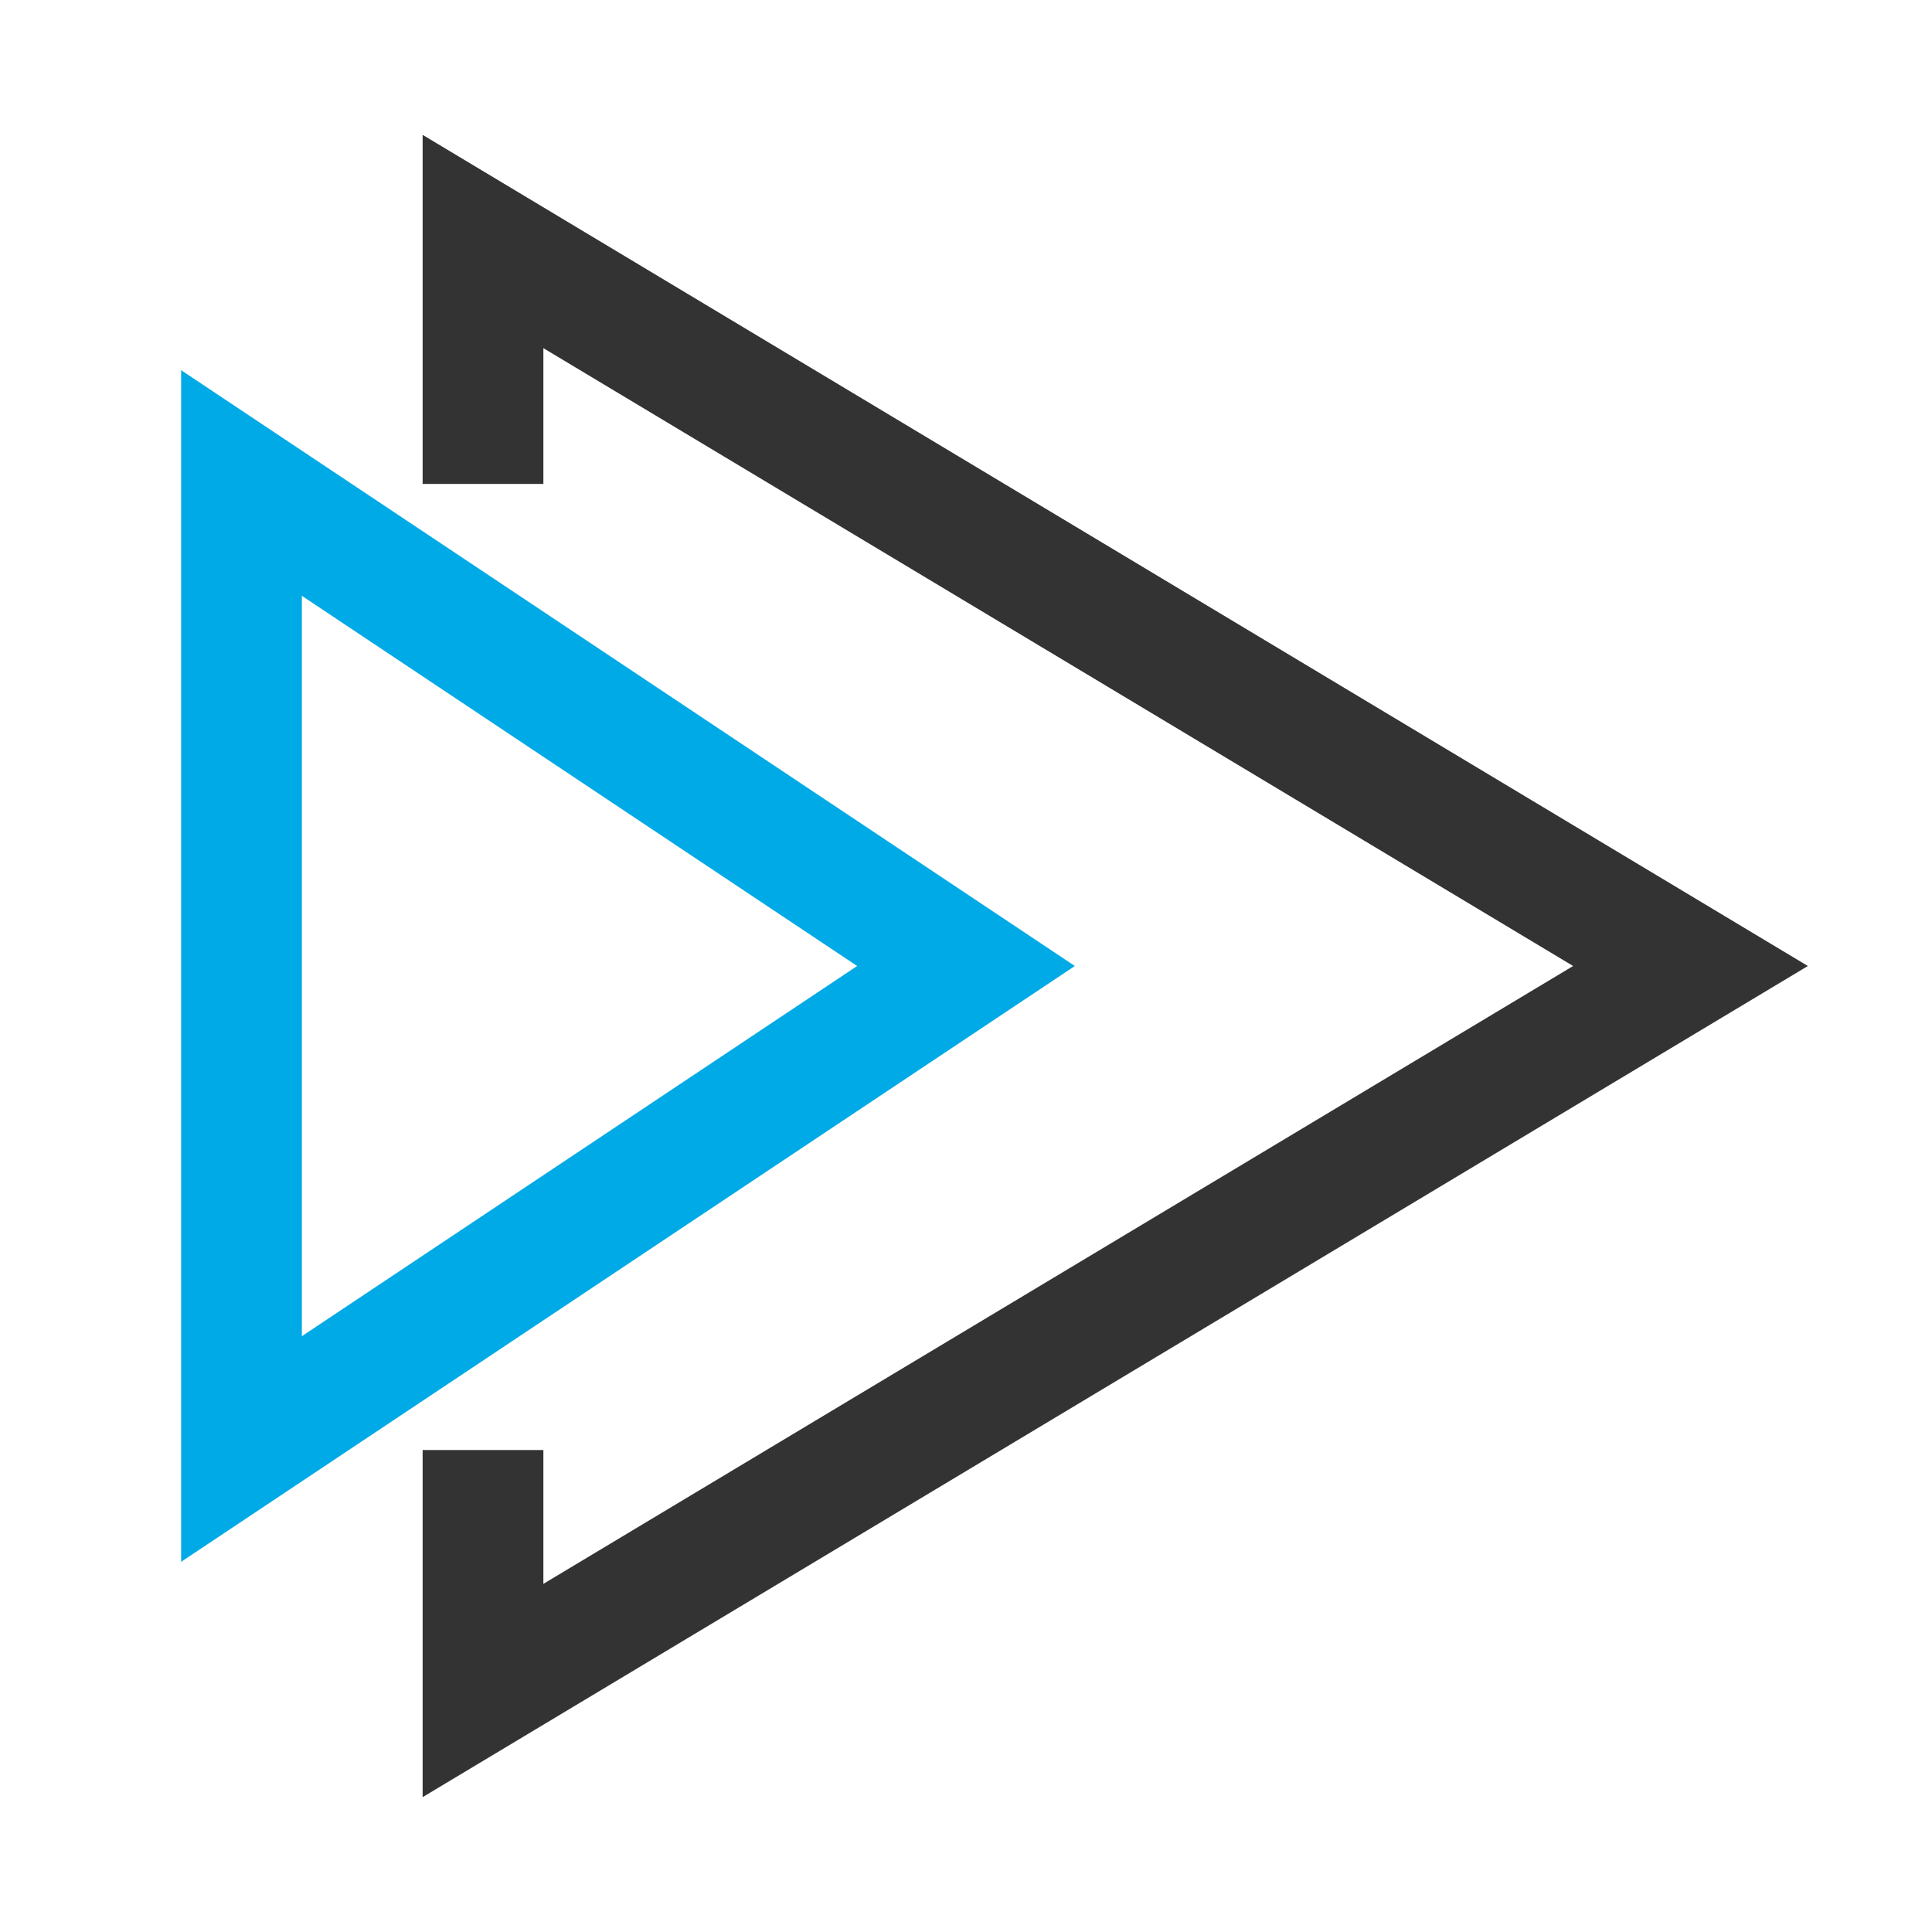
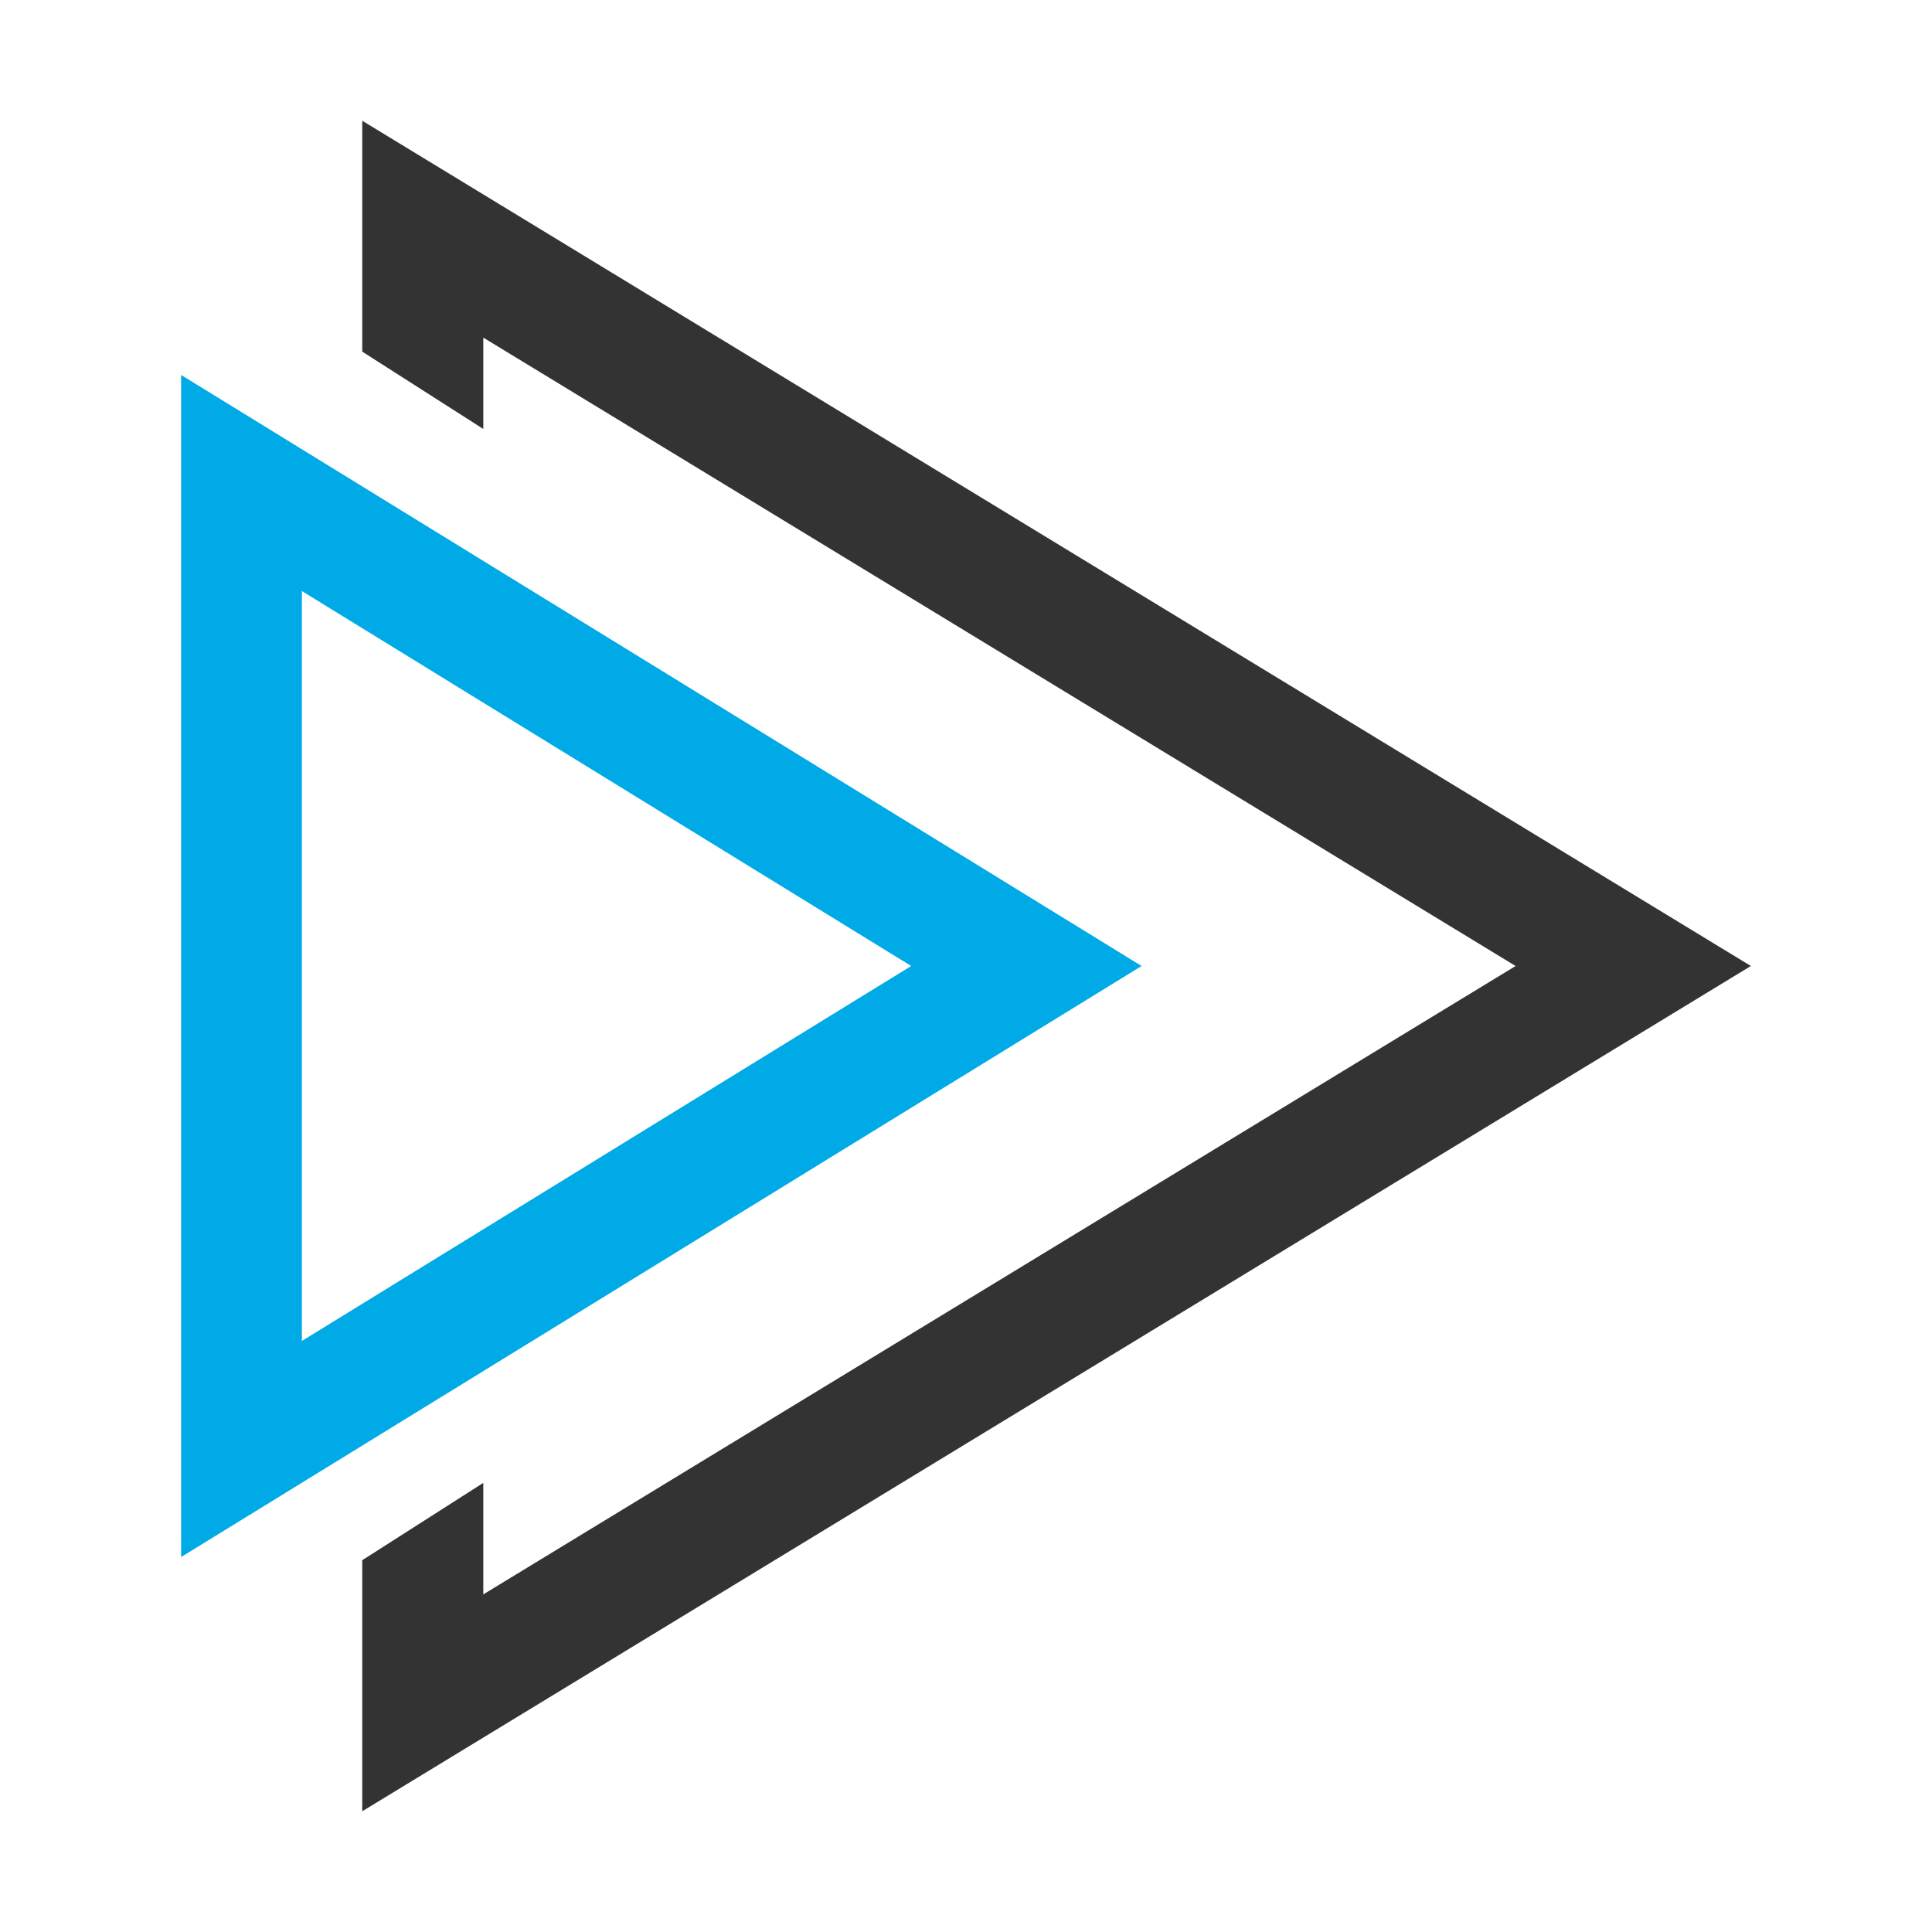
<svg xmlns="http://www.w3.org/2000/svg" width="32px" height="32px" viewBox="0 0 32 32" version="1.1">
  <g id="页面-1" stroke="none" stroke-width="1" fill="none" fill-rule="evenodd">
-     <g id="icon" transform="translate(-384, -1296)" stroke-width="2">
-       <polyline id="路径备份-7" stroke="#333333" transform="translate(402, 1312) rotate(-270) translate(-402, -1312) " points="394.015 1322 390 1322 402 1302 414 1322 410.017 1322" />
-       <polygon id="三角形备份-19" stroke="#00AAE6" transform="translate(394, 1312) rotate(-270) translate(-394, -1312) " points="394 1306 402 1318 386 1318" />
+     <g id="icon" transform="translate(-384, -1297)">
+       <g id="编组-12" transform="translate(384, 1297)">
+         <path d="M17.5,4.5 L31.5,27.5 L27.342,27.5 L26.061,25.495 L27.908,25.495 L17.5,8.397 L7.092,25.495 L8.605,25.495 L7.324,27.5 L3.5,27.5 L17.5,4.5 Z" id="路径备份" fill="#333333" fill-rule="nonzero" transform="translate(17.5, 16) rotate(-270) translate(-17.5, -16) " />
+         <polygon id="三角形备份-20" stroke="#00AAE6" stroke-width="2" transform="translate(10.5, 16) rotate(-270) translate(-10.5, -16) " points="10.5 9.5 18.5 22.5 2.5 22.5" />
+       </g>
    </g>
  </g>
</svg>
